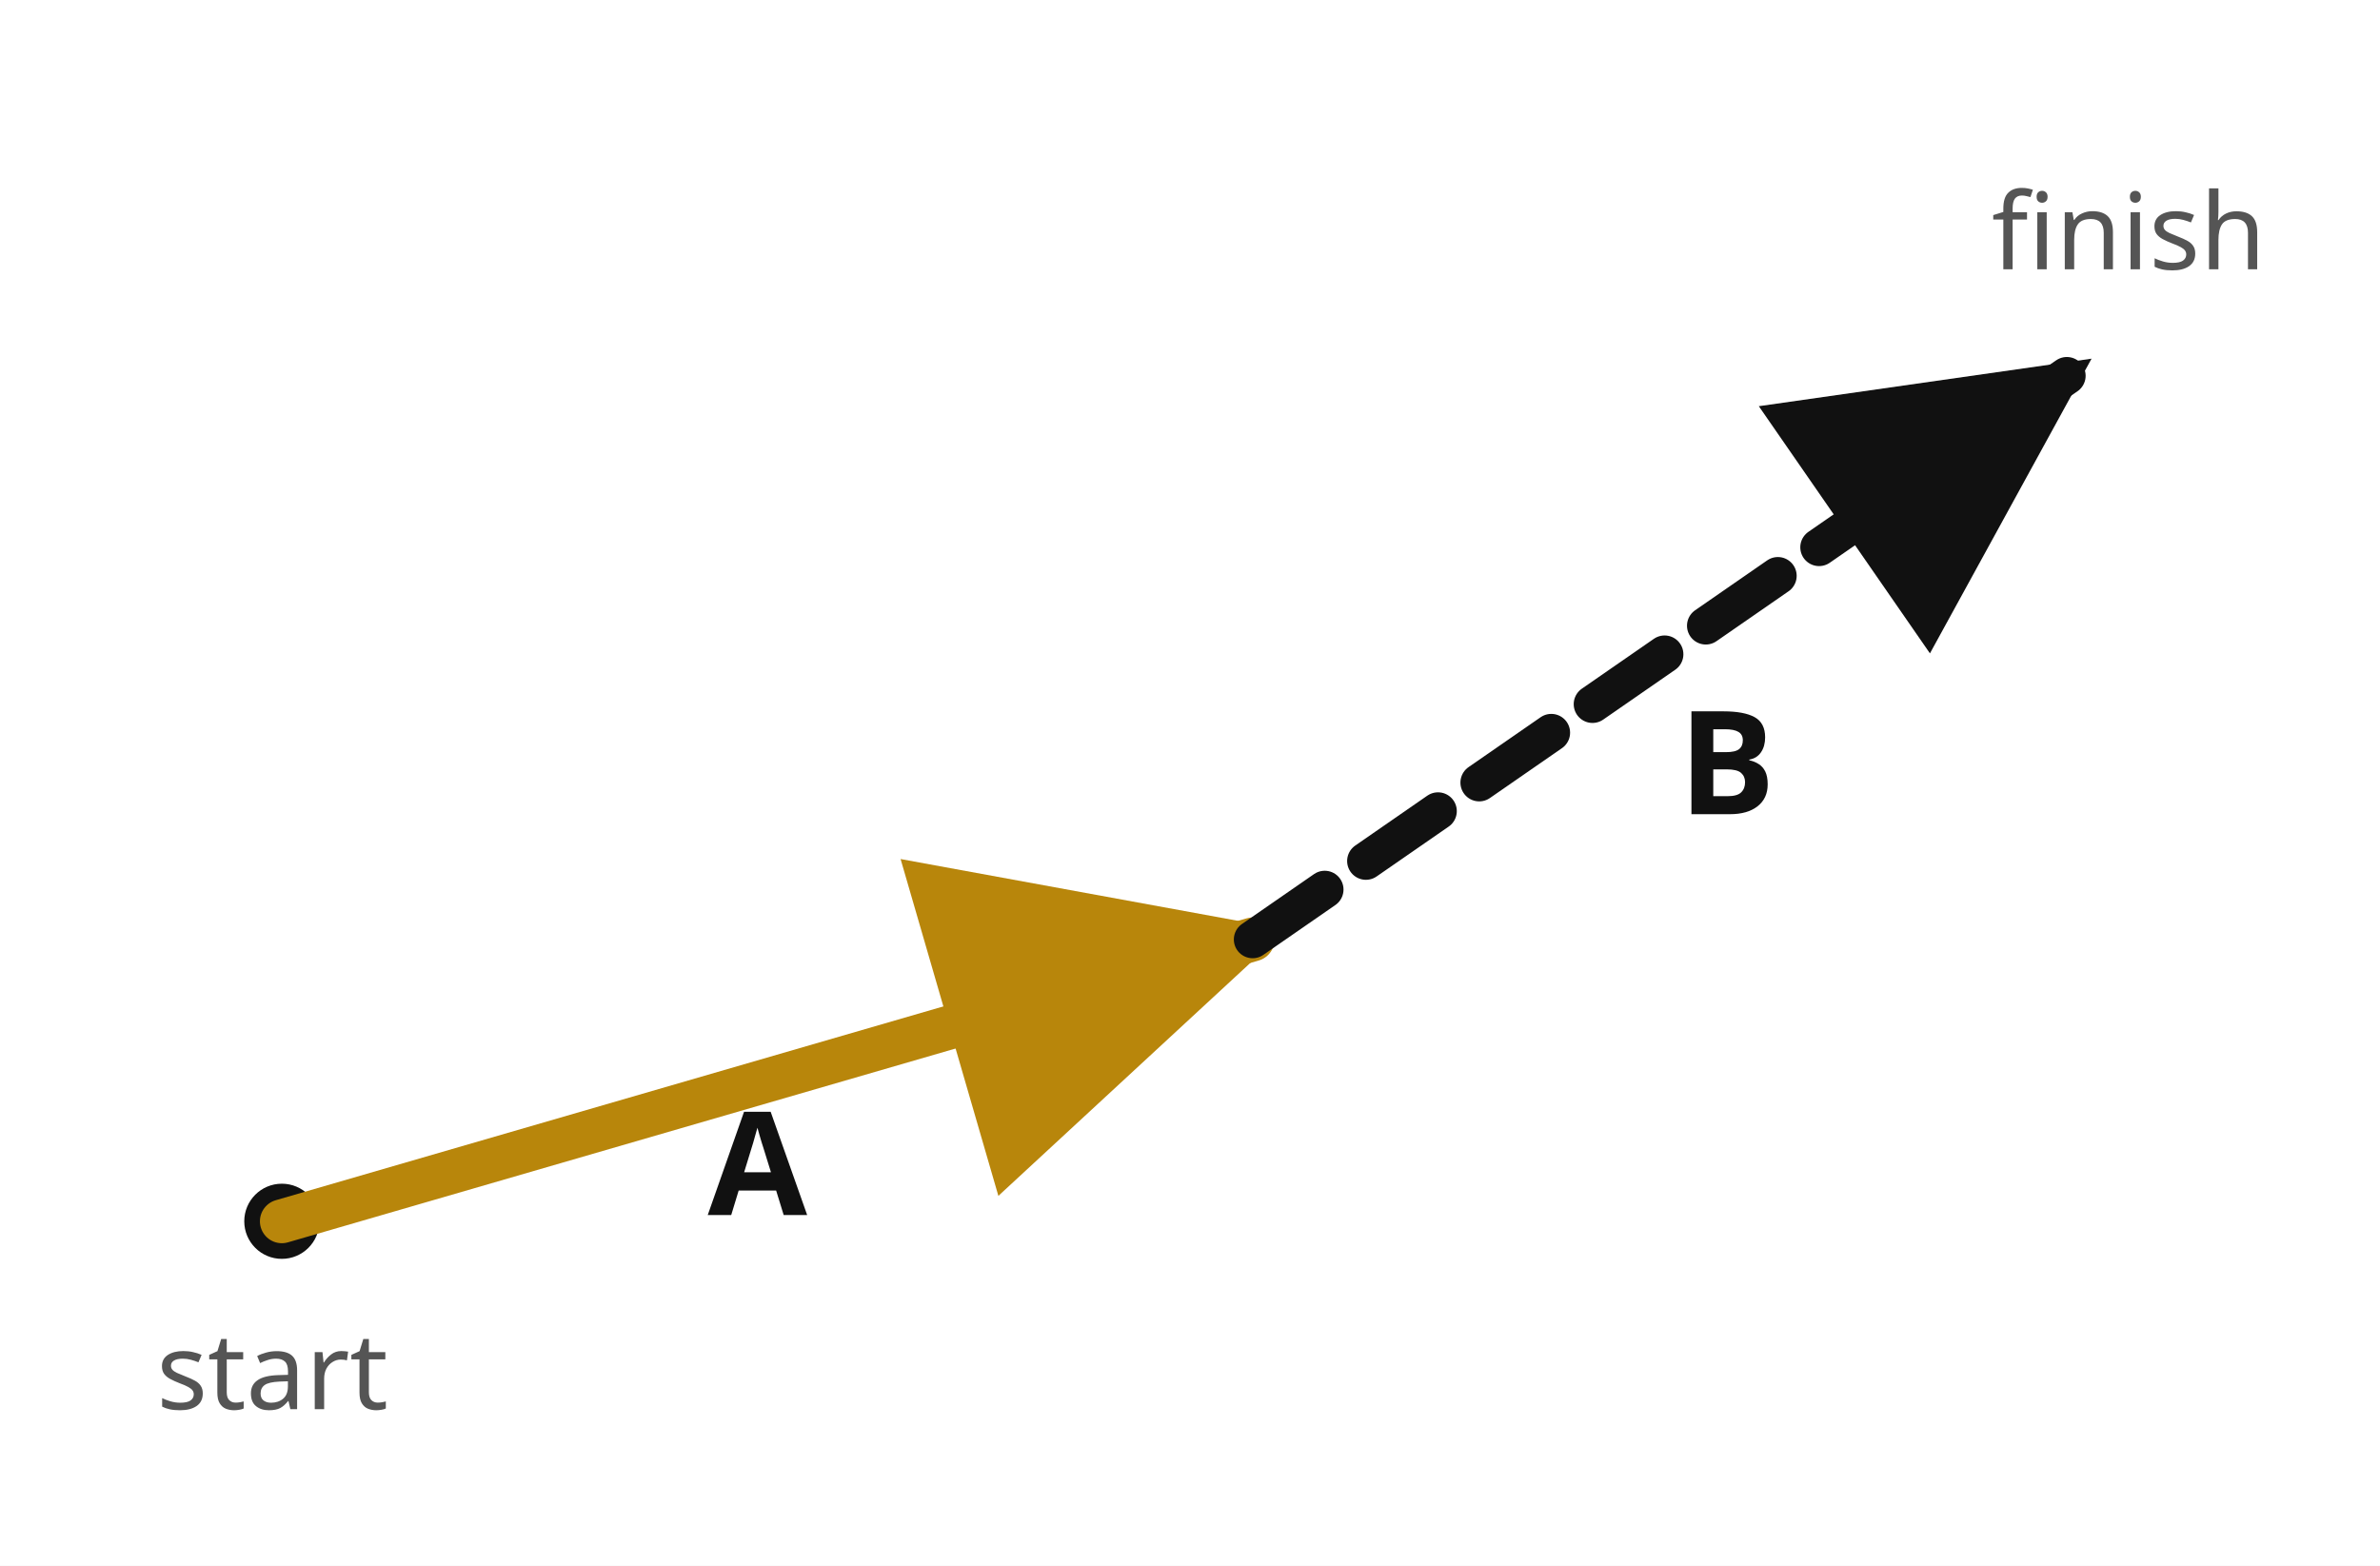
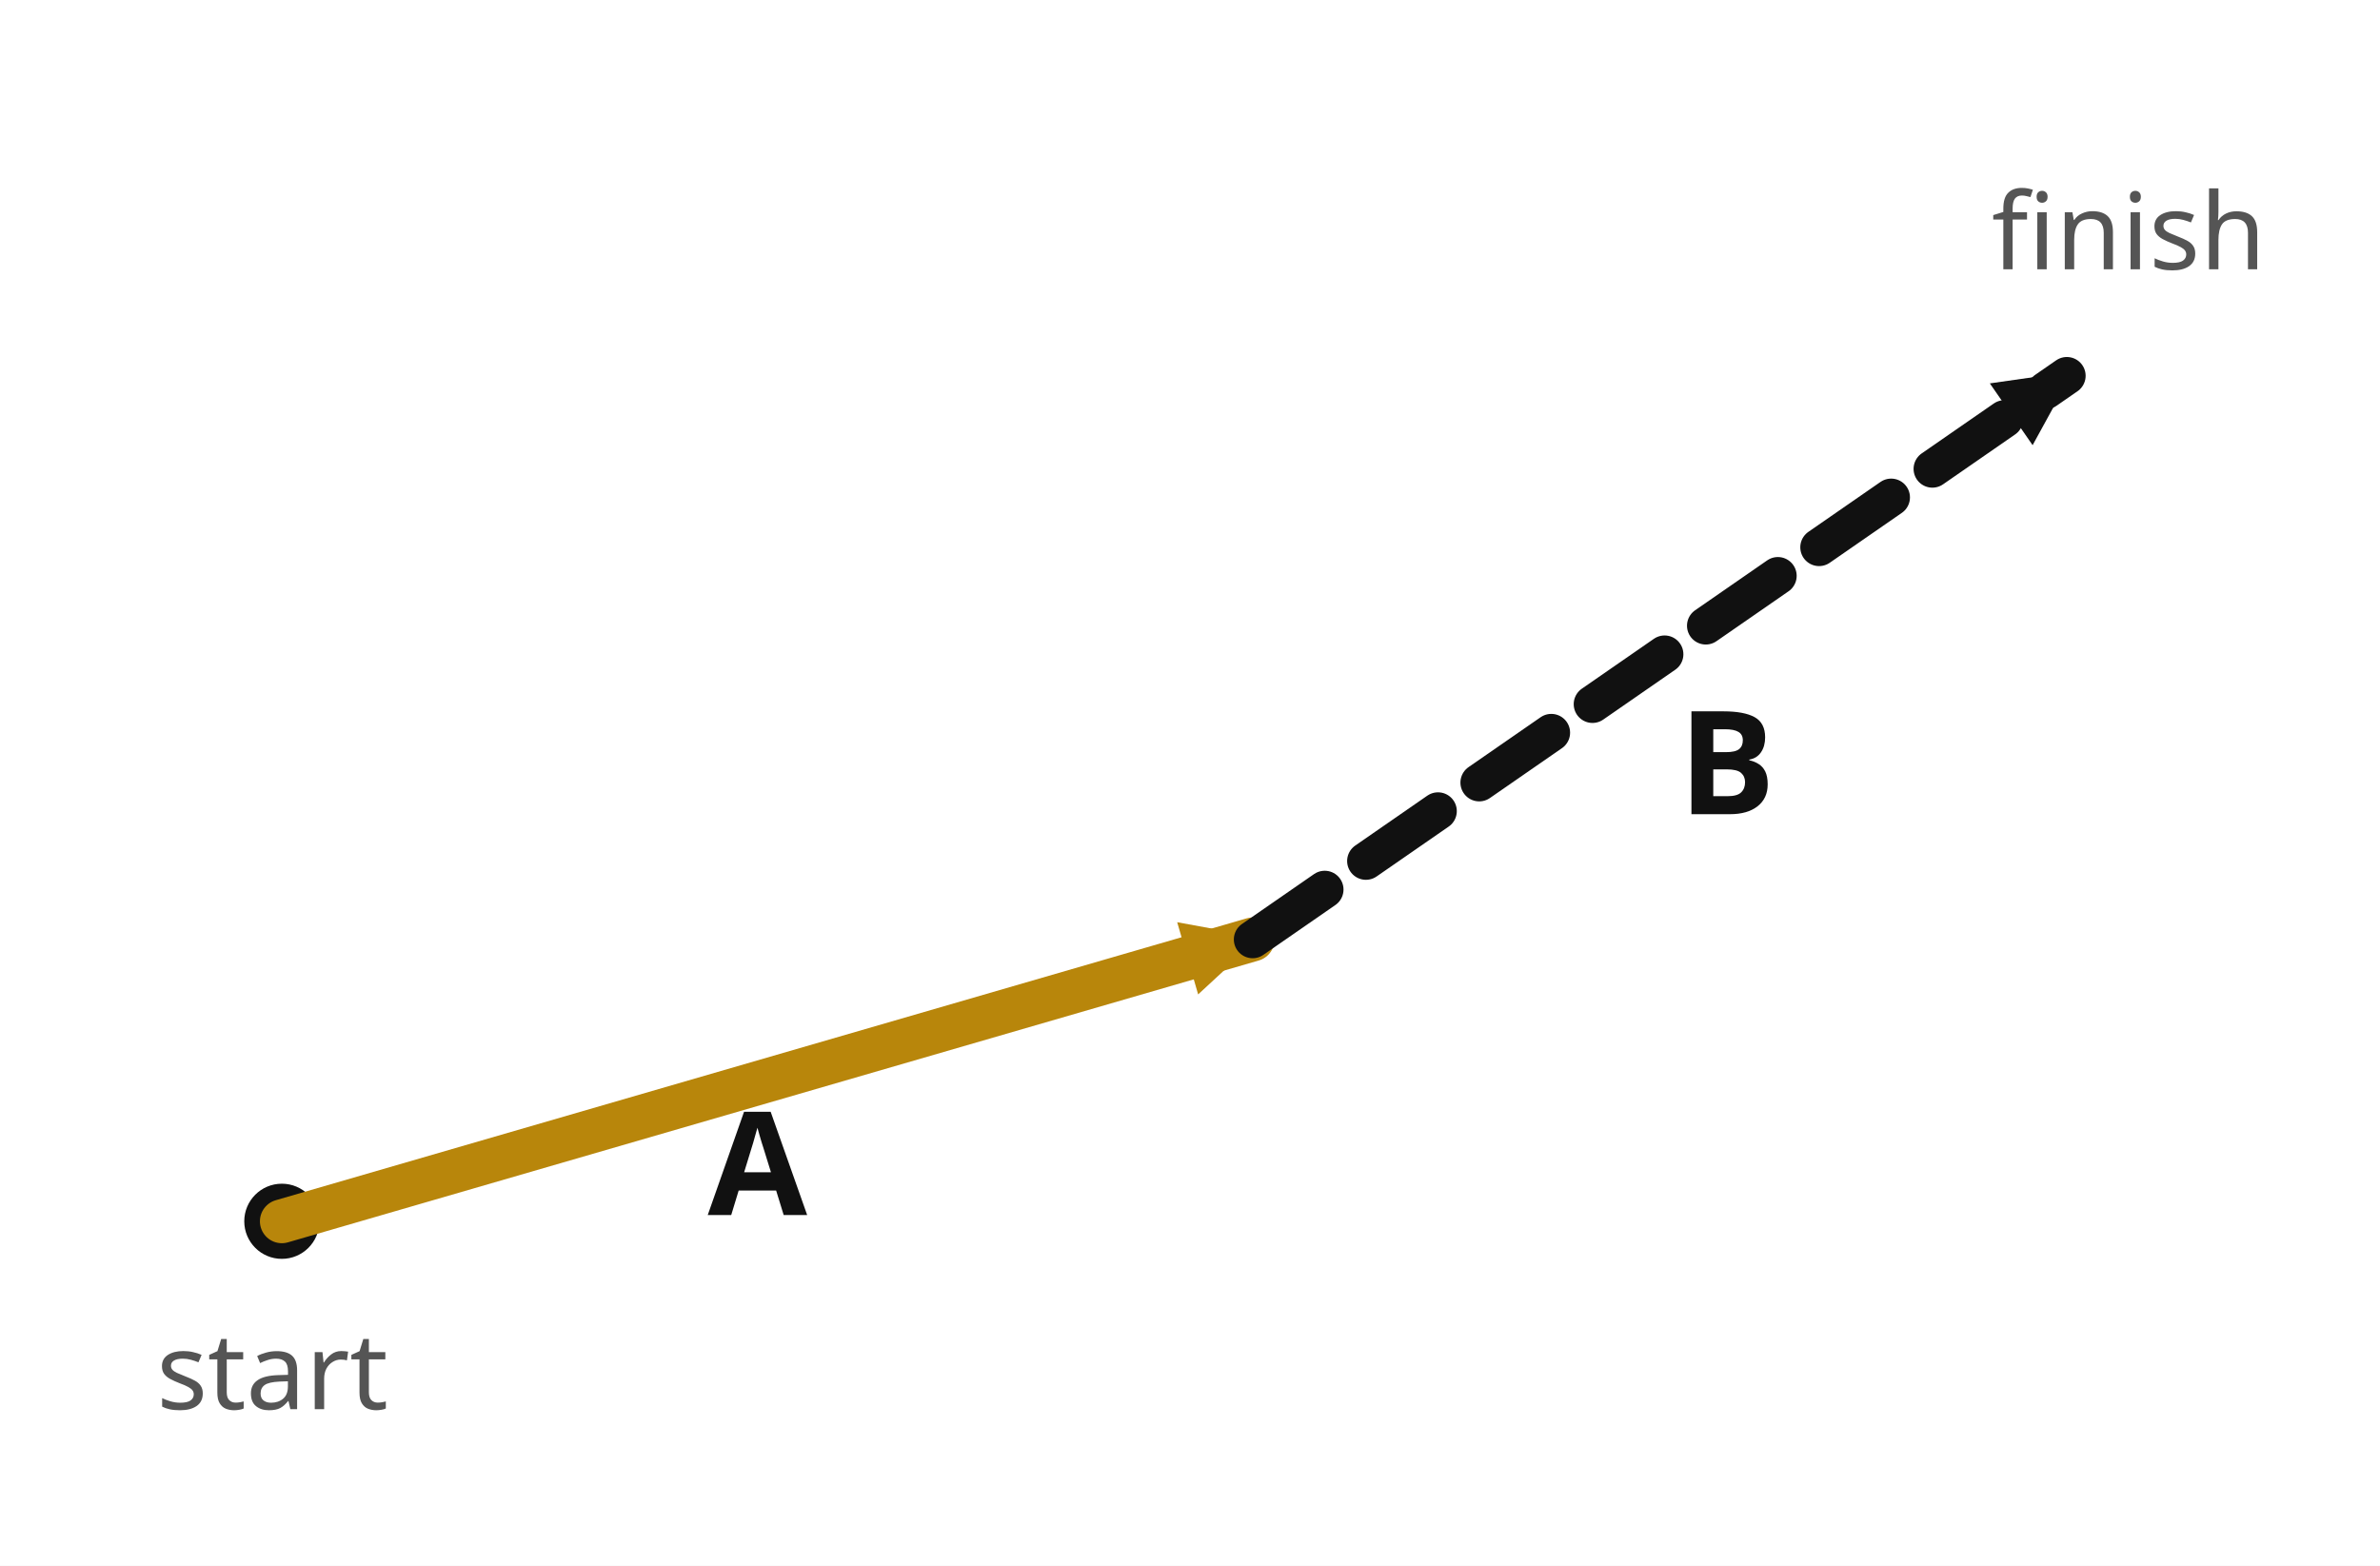
<svg xmlns="http://www.w3.org/2000/svg" viewBox="0 0 380 250" role="img" aria-labelledby="title desc">
  <defs>
-     <marker id="arrow-gold" viewBox="0 0 10 10" refX="9" refY="5" markerWidth="8" markerHeight="8" orient="auto">
+     <marker id="arrow-gold" viewBox="0 0 10 10" refX="9" refY="5" markerUnits="userSpaceOnUse" markerWidth="12" markerHeight="12" orient="auto">
      <path d="M 0 0 L 10 5 L 0 10 z" fill="#b8860b" />
    </marker>
-     <marker id="arrow-black" viewBox="0 0 10 10" refX="9" refY="5" markerWidth="8" markerHeight="8" orient="auto">
+     <marker id="arrow-black" viewBox="0 0 10 10" refX="9" refY="5" markerUnits="userSpaceOnUse" markerWidth="12" markerHeight="12" orient="auto">
      <path d="M 0 0 L 10 5 L 0 10 z" fill="#111" />
    </marker>
  </defs>
  <rect width="380" height="250" fill="#fff" />
  <circle cx="45" cy="195" r="6" fill="#111" />
  <line x1="45" y1="195" x2="200" y2="150" stroke="#b8860b" stroke-width="7" stroke-linecap="round" marker-end="url(#arrow-gold)" />
  <line x1="200" y1="150" x2="330" y2="60" stroke="#111" stroke-width="6" stroke-dasharray="14 8" stroke-linecap="round" marker-end="url(#arrow-black)" />
  <text x="113" y="194" font-family="sans-serif" font-size="23" font-weight="700" fill="#111">A</text>
  <text x="268" y="130" font-family="sans-serif" font-size="23" font-weight="700" fill="#111">B</text>
  <text x="25" y="225" font-family="sans-serif" font-size="17" fill="#555">start</text>
  <text x="318" y="43" font-family="sans-serif" font-size="17" fill="#555">finish</text>
</svg>
